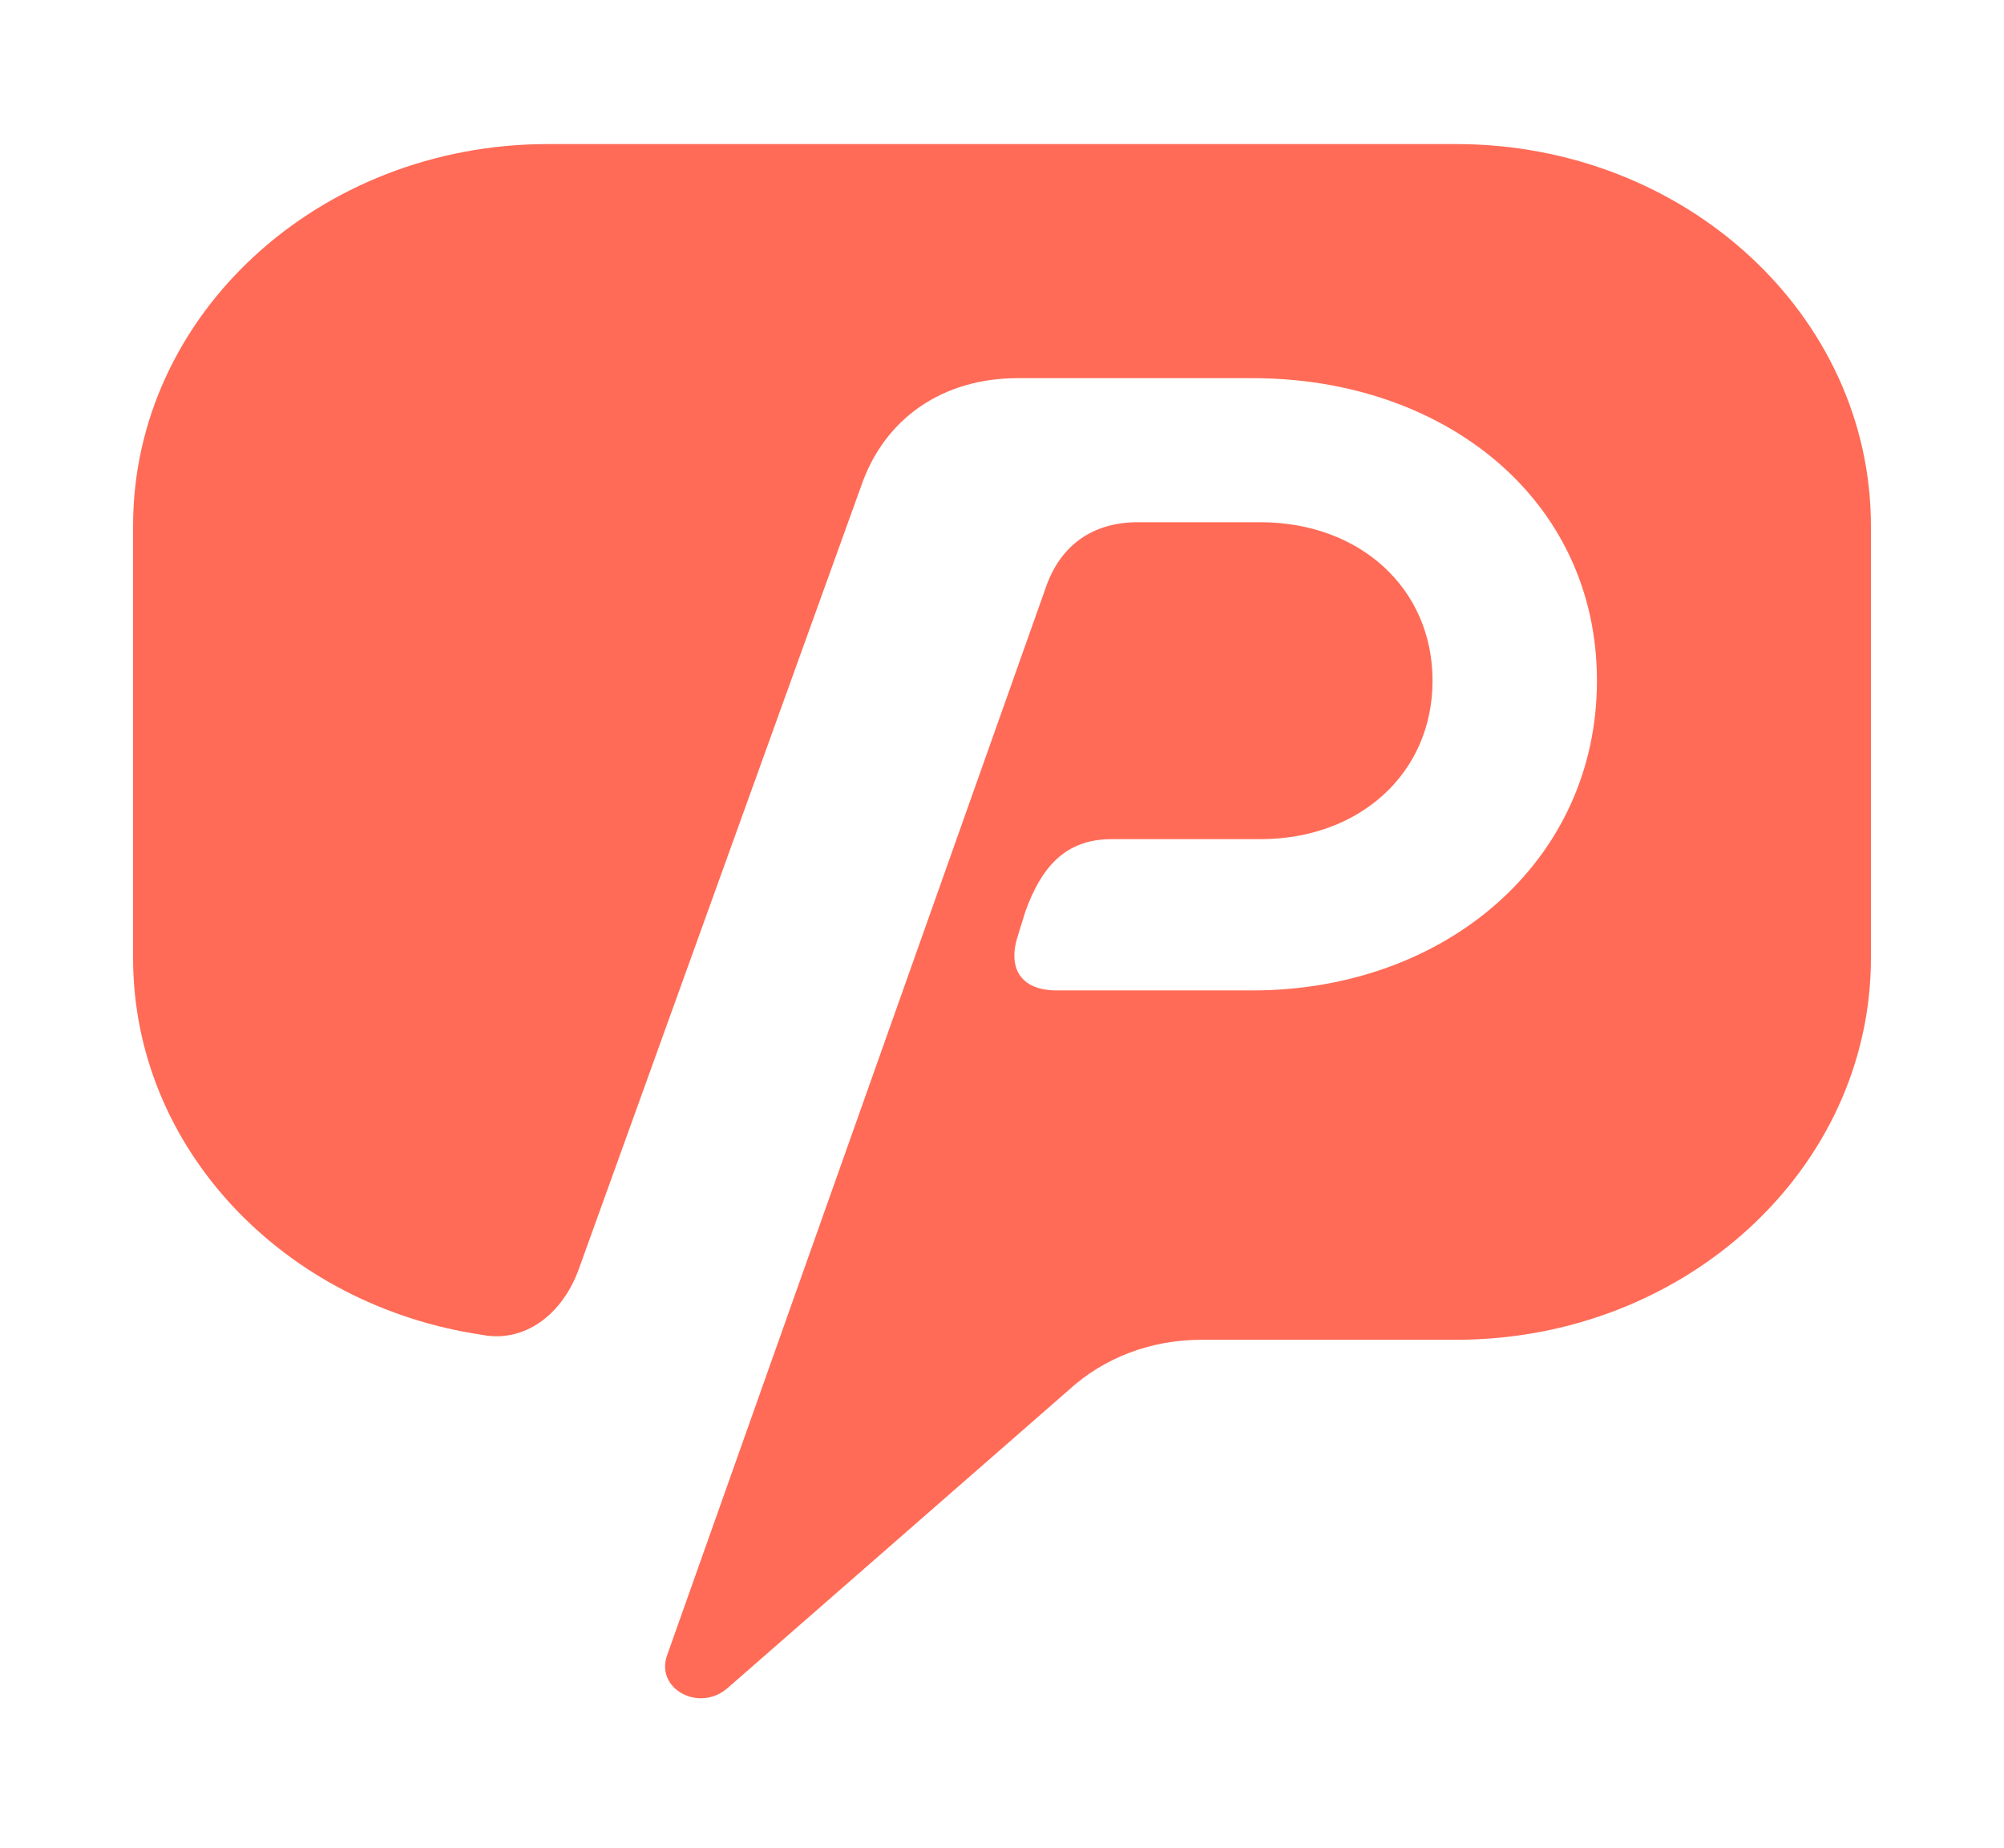
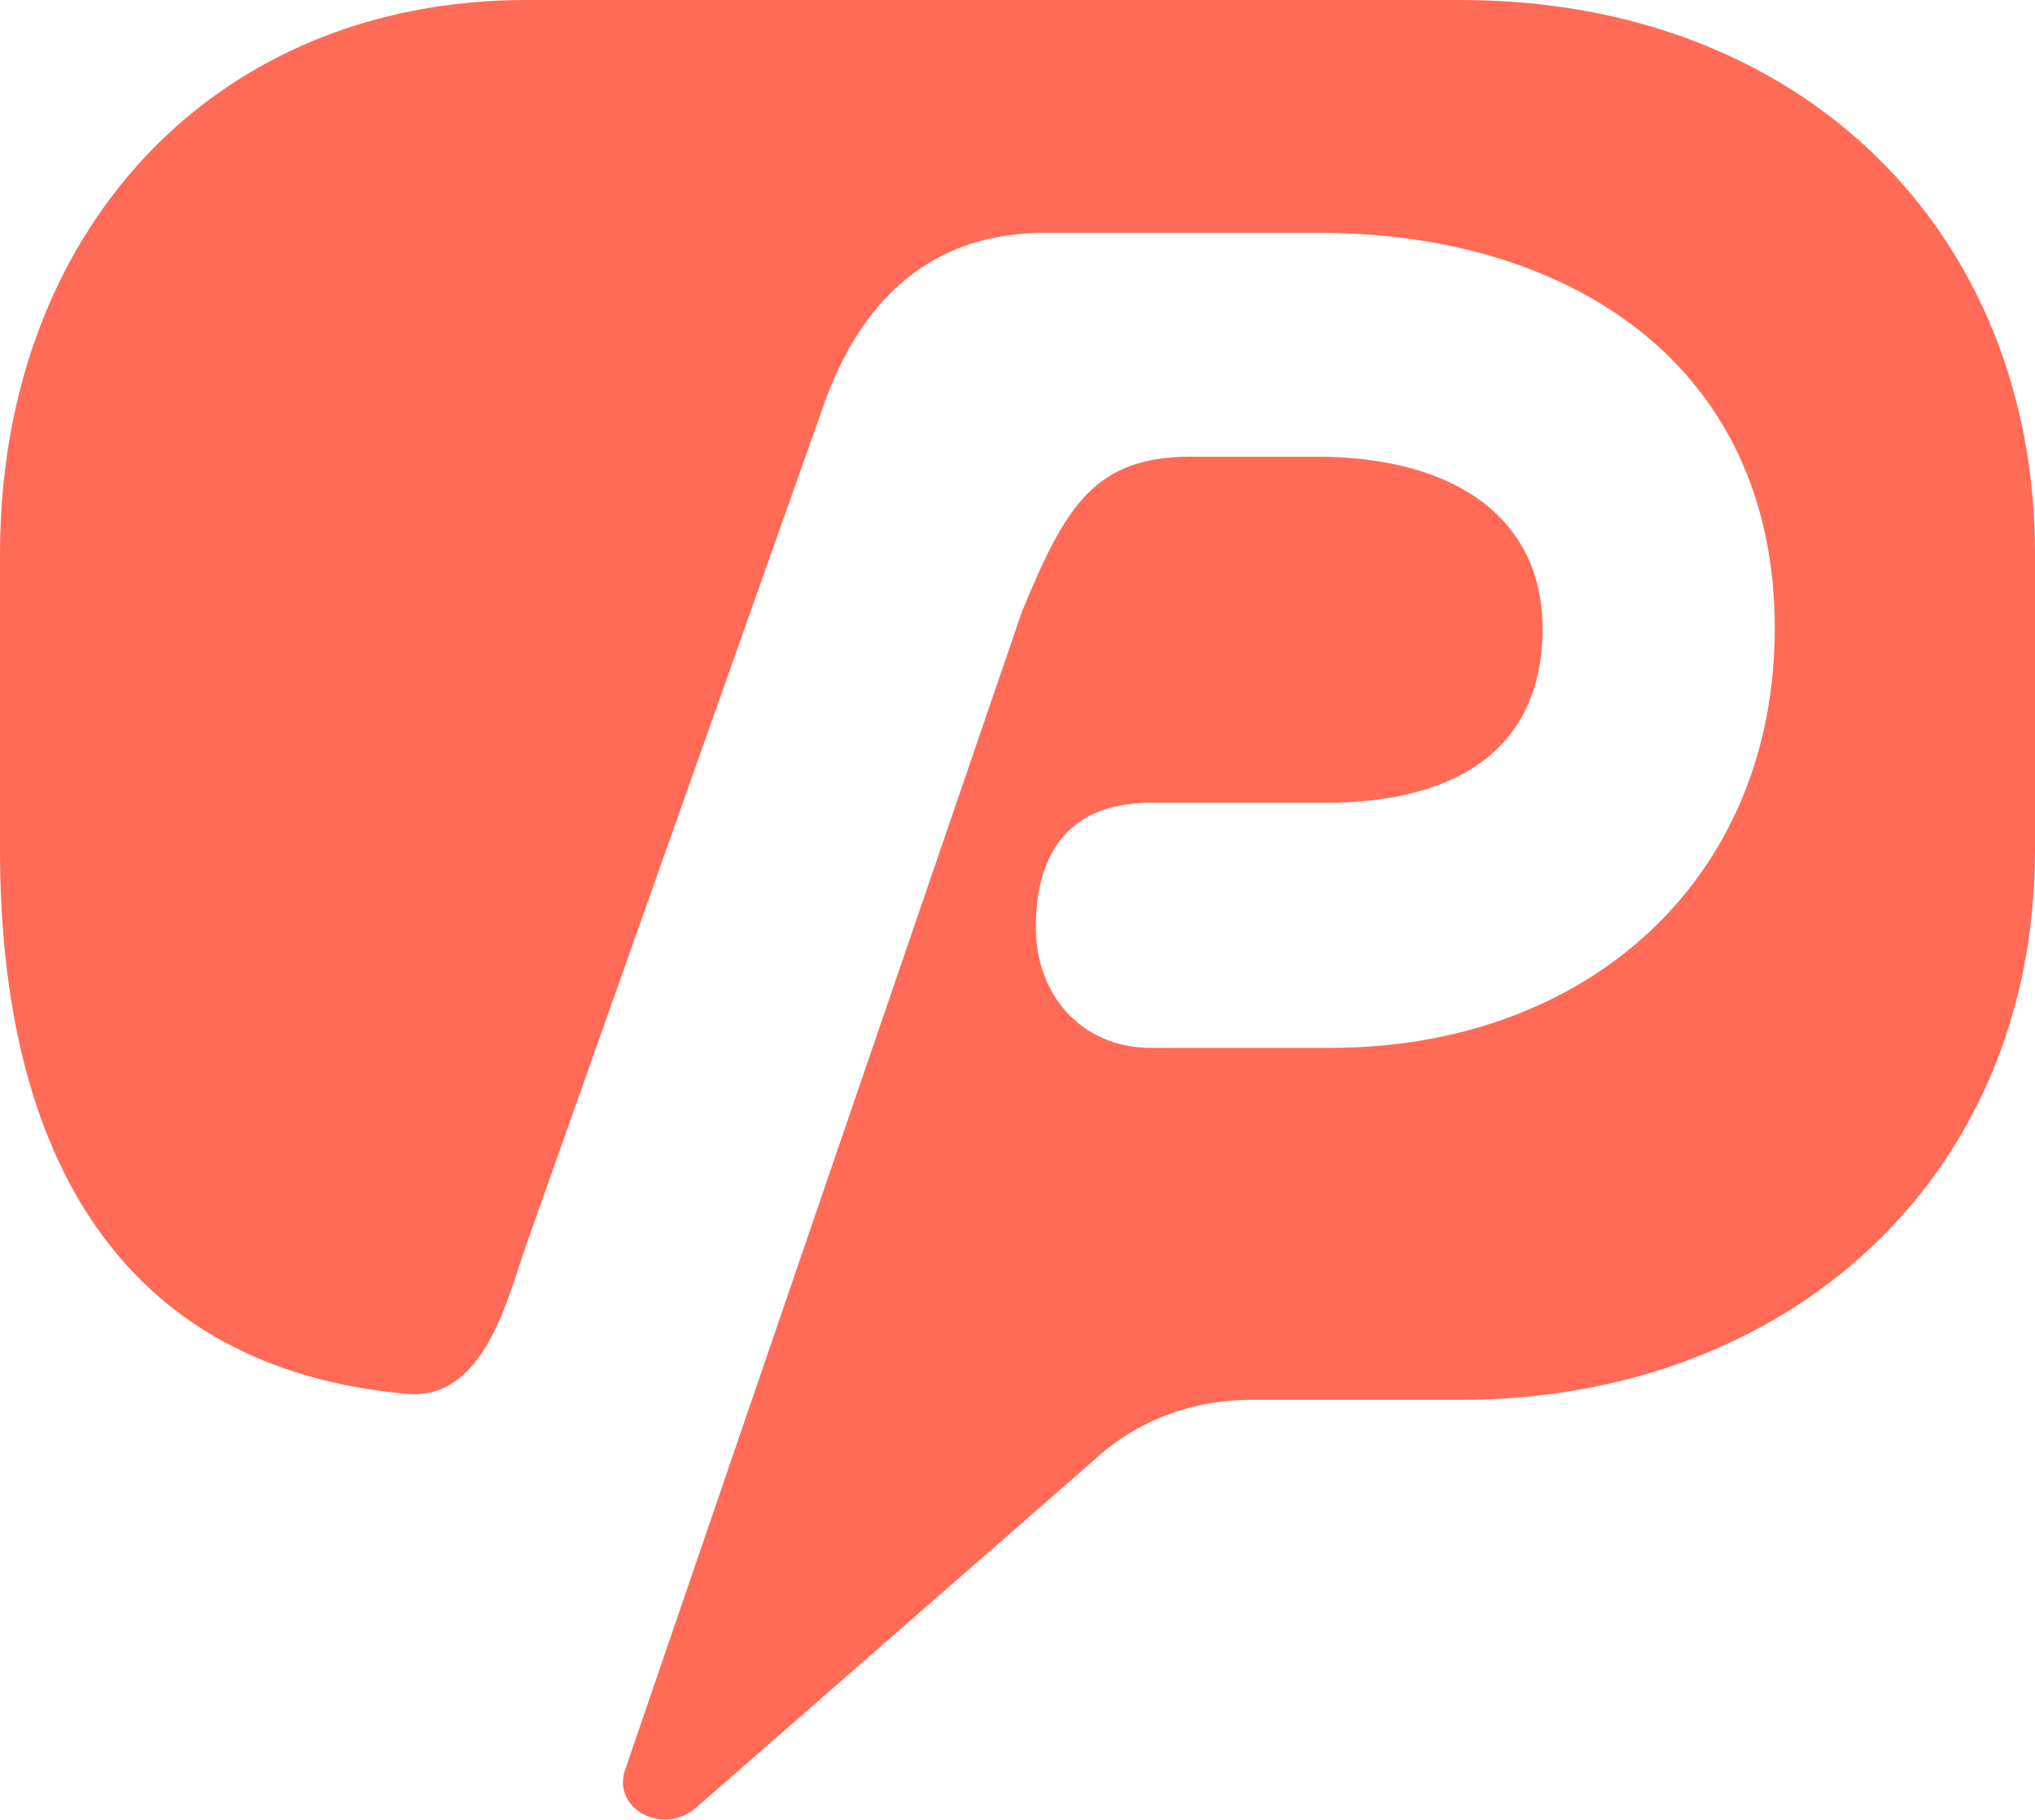
- <svg xmlns="http://www.w3.org/2000/svg" width="512" height="472" viewBox="0 0 512 472" role="img" aria-labelledby="title">
-   <path fill="#FF6B57" transform="scale(1 0.92)" d="     M 140 40     H 372     C 430.542 40 478 87.458 478 146     V 266     C 478 324.542 430.542 372 372 372     H 307     C 294 372 282 377 273 386     L 186 468.6     C 178.78 475.62 167.44 469.03 170.4 459.72     L 267.2 163.1     C 270.87 151.52 279.05 145 290.7 145     H 322     C 347.405 145 366 163.356 366 189     C 366 214.644 347.405 233 322 233     H 284     C 272 233 266 241 262 253     L 260 260     C 257.5 268.5 260.5 275 270 275     H 320     C 369.153 275 408 239.258 408 189     C 408 138.742 369.153 105 320 105     H 260     C 241 105 226 116 220 135     L 148 352     C 143.8 365 134 373 123 370.6     C 72.5 362.4 34 318.8 34 266     V 146     C 34 87.458 81.458 40 140 40     Z" />
+ <svg xmlns="http://www.w3.org/2000/svg" width="444" height="397.016" viewBox="0 0 444 397.016">
+   <g id="Layer_1" data-name="Layer 1">
+     <path d="M114.887 0 L318.703 0 C393.455 0 444 50.807 444 120.817 L444 185.433 C444 257.413 389.68 305.44 318.703 305.44 L273 305.44 C260 305.44 248 310.04 239 318.32 L152 394.312 C144.78 400.77 133.44 394.708 136.4 386.142 L222.964 133.474 C232.577 110.06 239 99.646 259.944 99.646 L287.141 99.646 C318.703 99.646 336.564 114.045 336.564 137.08 C336.564 162.746 318.703 175.155 289.185 175.155 L251.185 175.155 C231.725 175.155 226 187.923 226 202.4 C226 216.835 235.715 228.637 251.185 228.637 L290.333 228.637 C346.143 228.637 387.222 192.062 387.222 137.08 C387.222 79.267 342.036 50.807 288 50.807 L228 50.807 C198.156 50.807 185.399 71.8 179.399 89.28 L114.887 271.426 C110.687 283.386 105.704 305.44 89 304.152 C26.7 298.732 0 252.513 0 185.433 L0 120.817 C0 50.807 46.309 0 114.887 0 Z" fill="#FF6B57" />
+   </g>
</svg>
